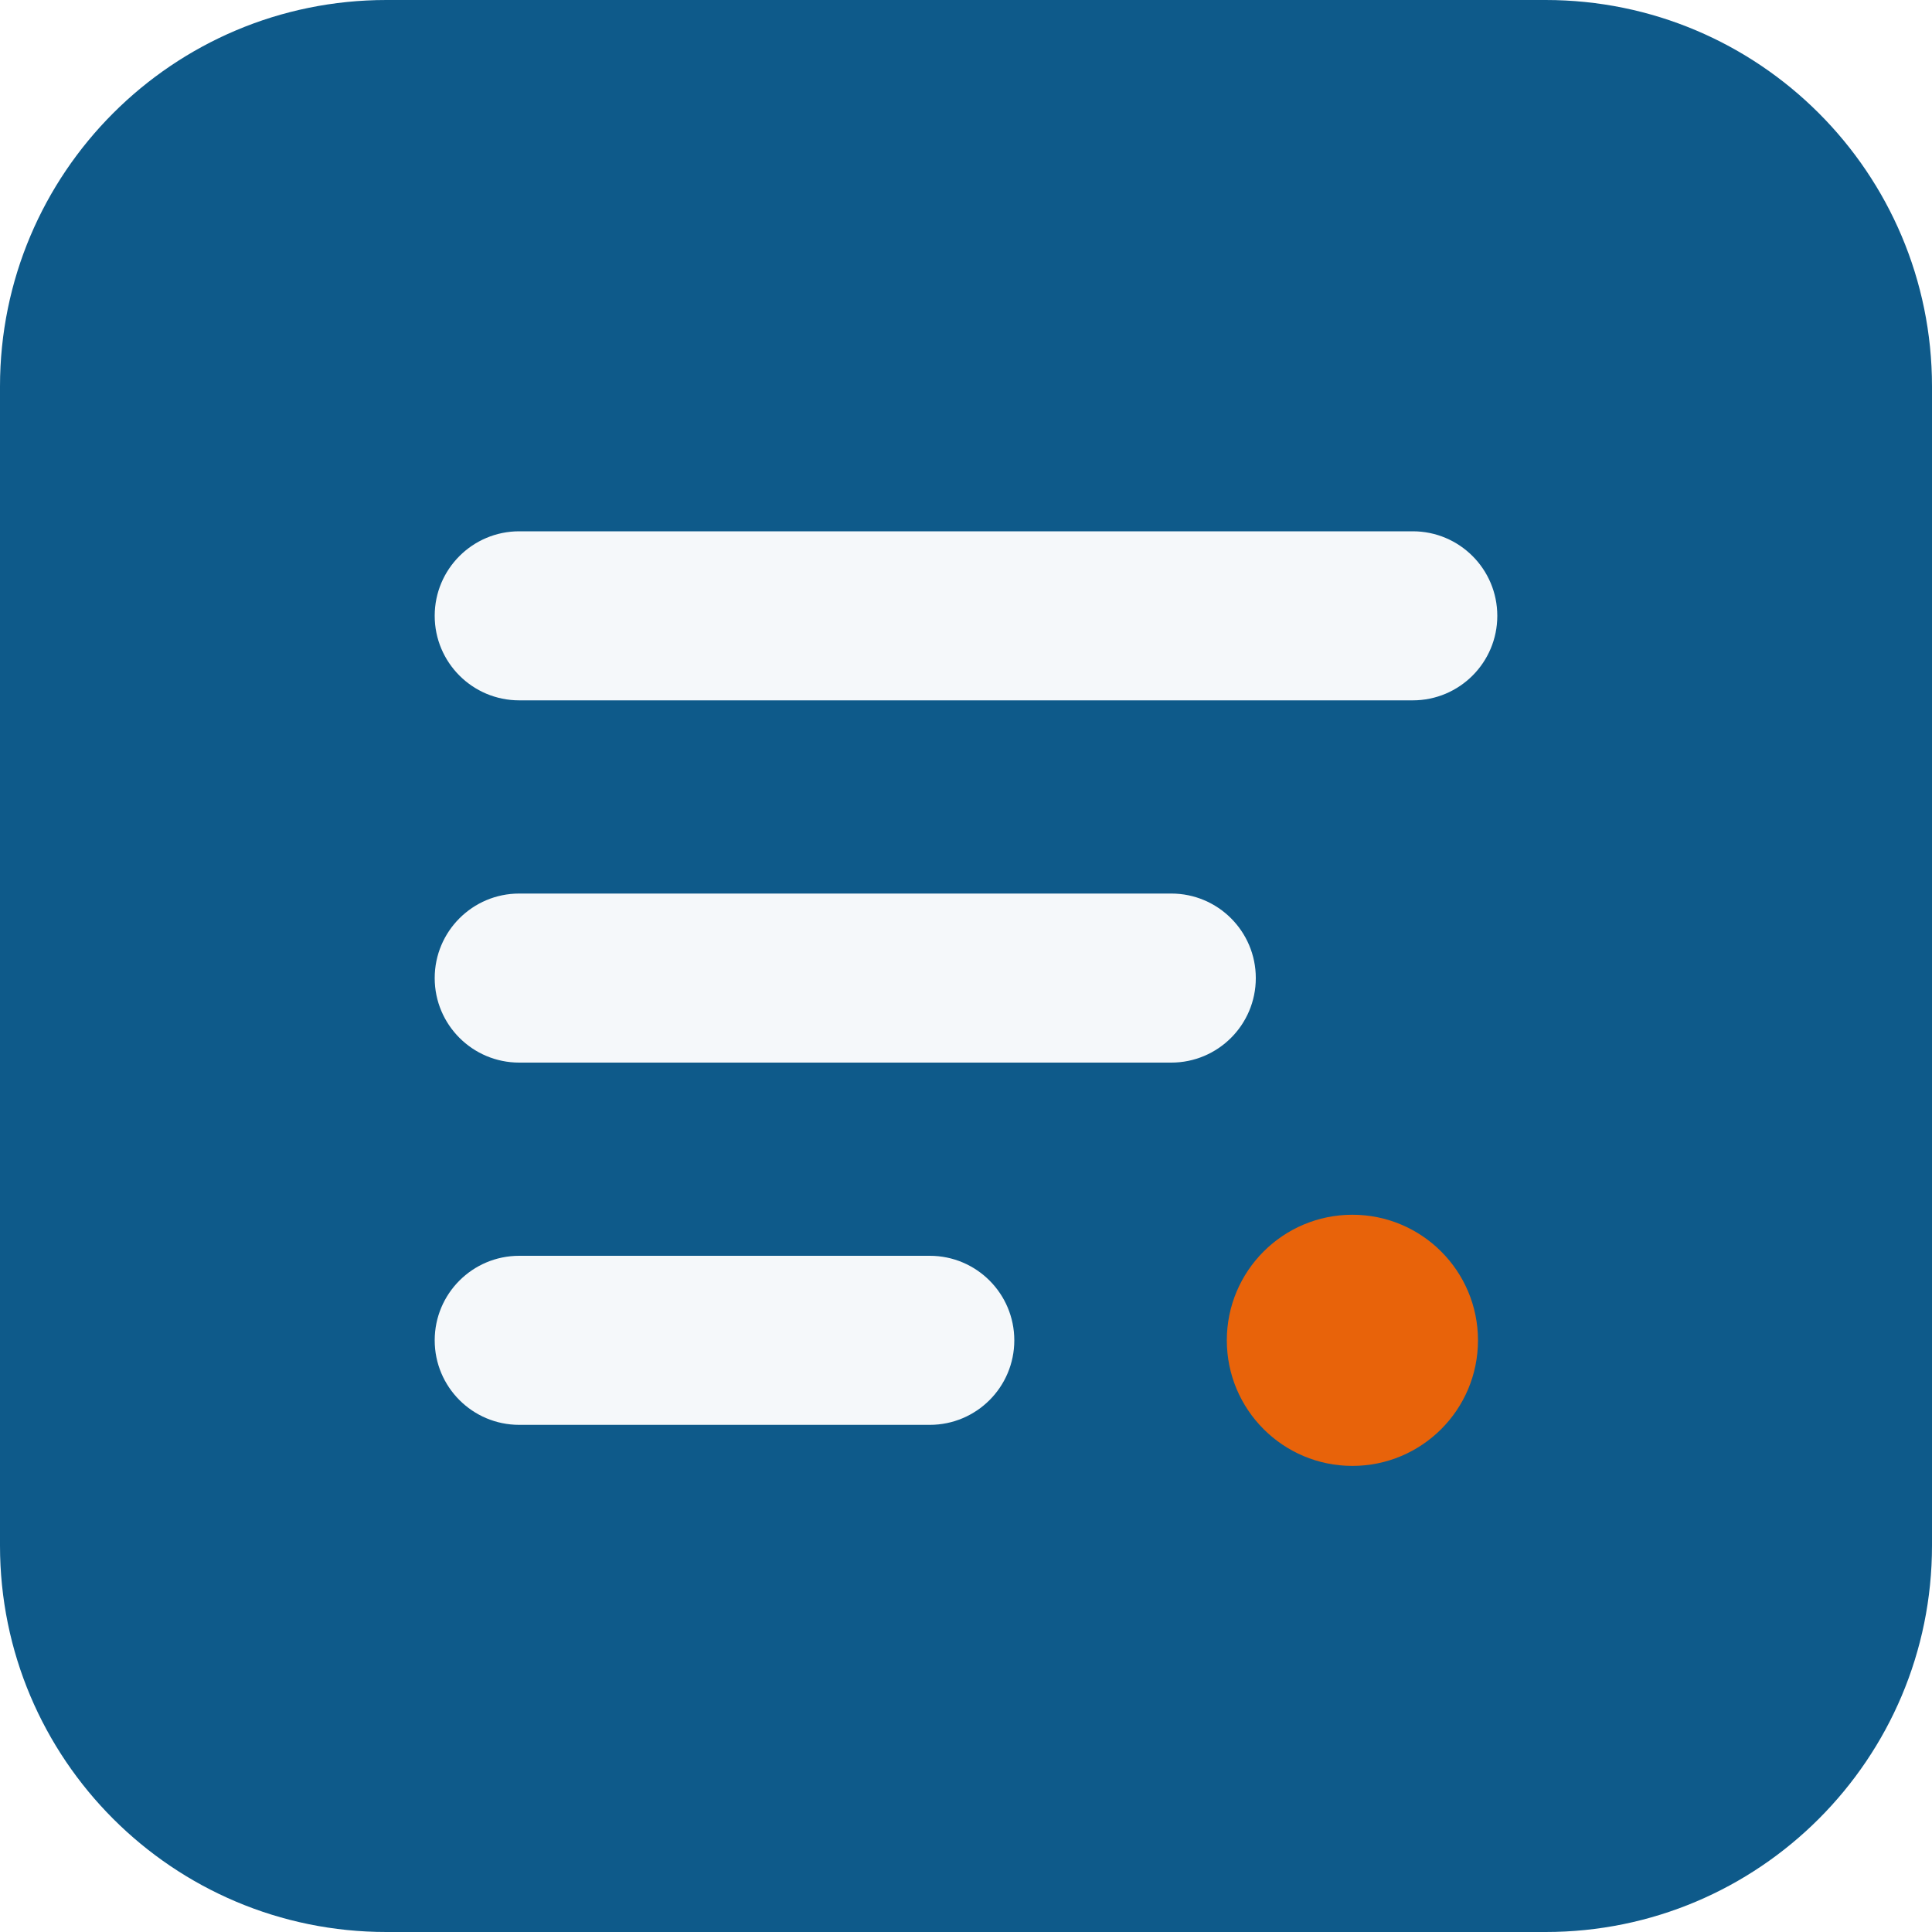
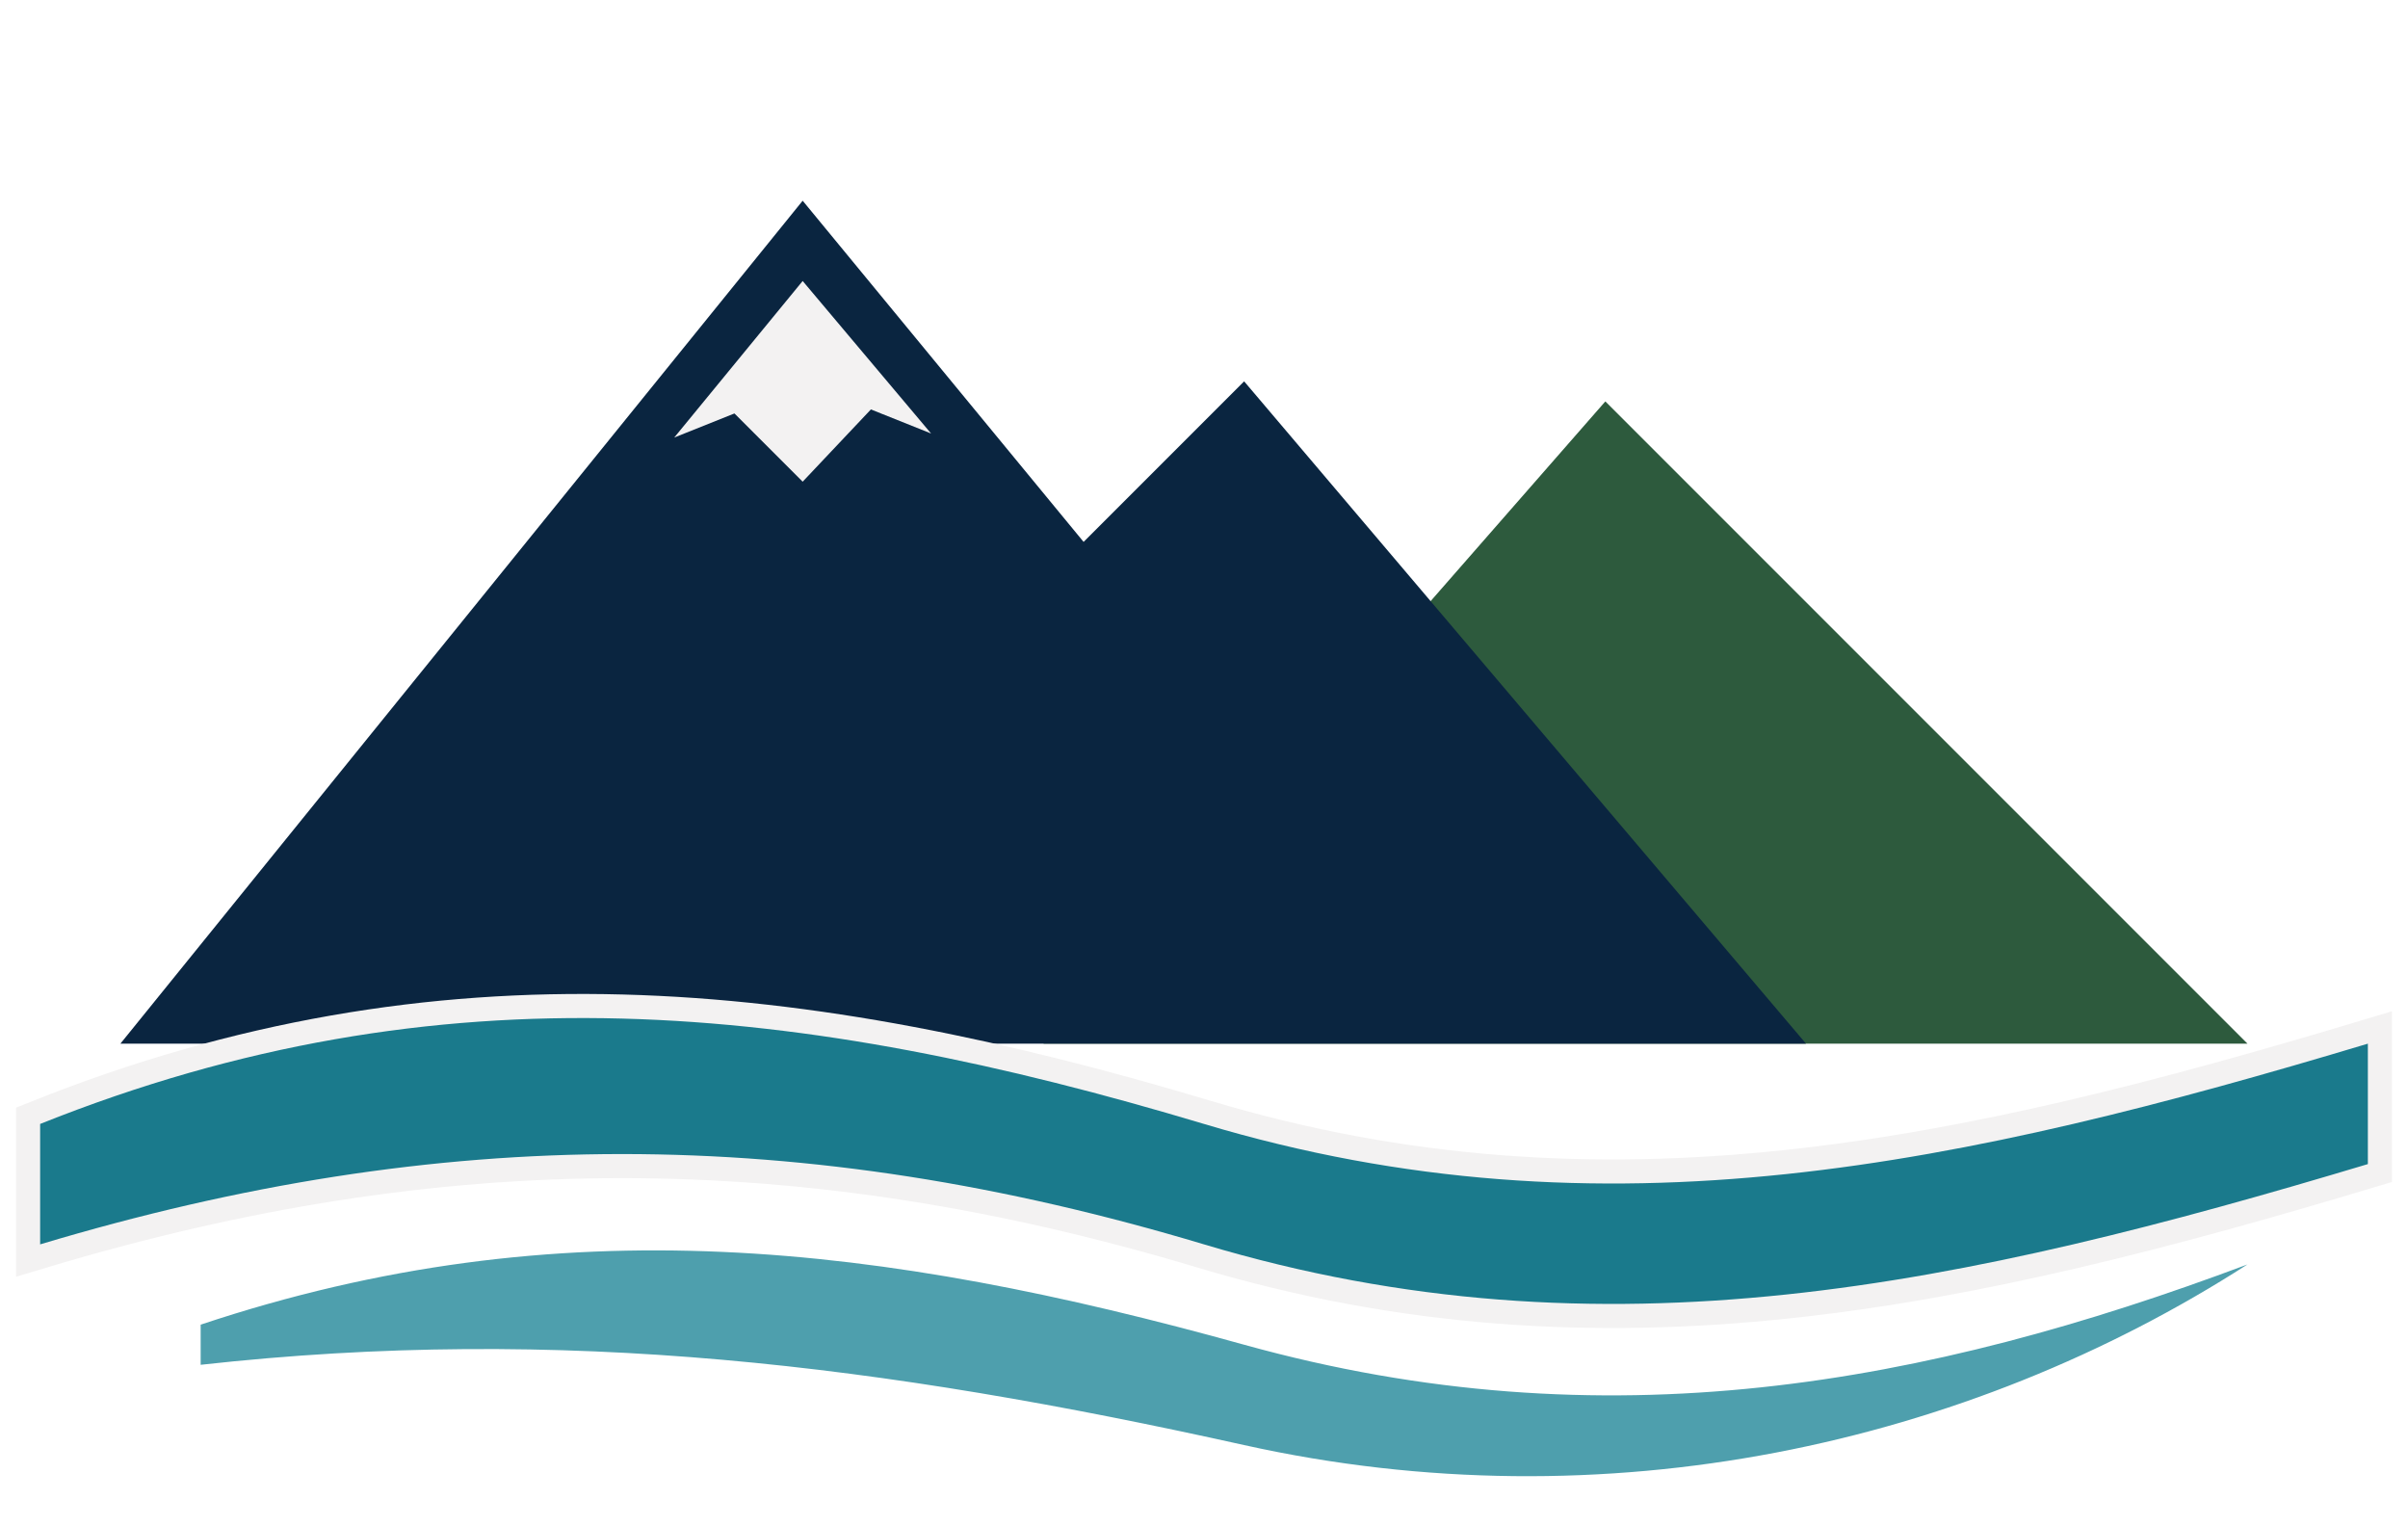
- <svg xmlns="http://www.w3.org/2000/svg" viewBox="0 0 40 40" width="40" height="40">
-   <rect width="40" height="40" rx="8" fill="#0E5A8A" />
-   <rect x="9" y="11" width="22" height="3.5" rx="1.75" fill="#F5F8FA" />
-   <rect x="9" y="18.5" width="17" height="3.5" rx="1.75" fill="#F5F8FA" />
-   <rect x="9" y="26" width="12" height="3.5" rx="1.75" fill="#F5F8FA" />
-   <circle cx="28" cy="27.75" r="2.6" fill="#E8630A" />
+ <svg xmlns="http://www.w3.org/2000/svg" viewBox="0 0 120 76" width="120" height="76">
+   <path d="M52 52 L80 20 L112 52 Z" fill="#2D5A3D" />
+   <path d="M6 52 L40 10 L54 27 L62 19 L90 52 Z" fill="#0A2540" />
+   <path d="M40 14 L46.4 21.6 L43.4 20.4 L40 24 L36.6 20.6 L33.6 21.8 Z" fill="#F3F2F2" />
+   <path d="M2 56 C22 48 40 50 60 56 C80 62 98 58 118 52 L118 58 C98 64 80 68 60 62 C40 56 22 56 2 62 Z" fill="#1A7A8C" stroke="#F3F2F2" stroke-width="2.4" paint-order="stroke" />
+   <path d="M10 66 C28 60 44 62 62 67 C80 72 96 69 112 63 C98 72 80 76 62 72 C44 68 28 66 10 68 Z" fill="#4E9FAD" />
</svg>
